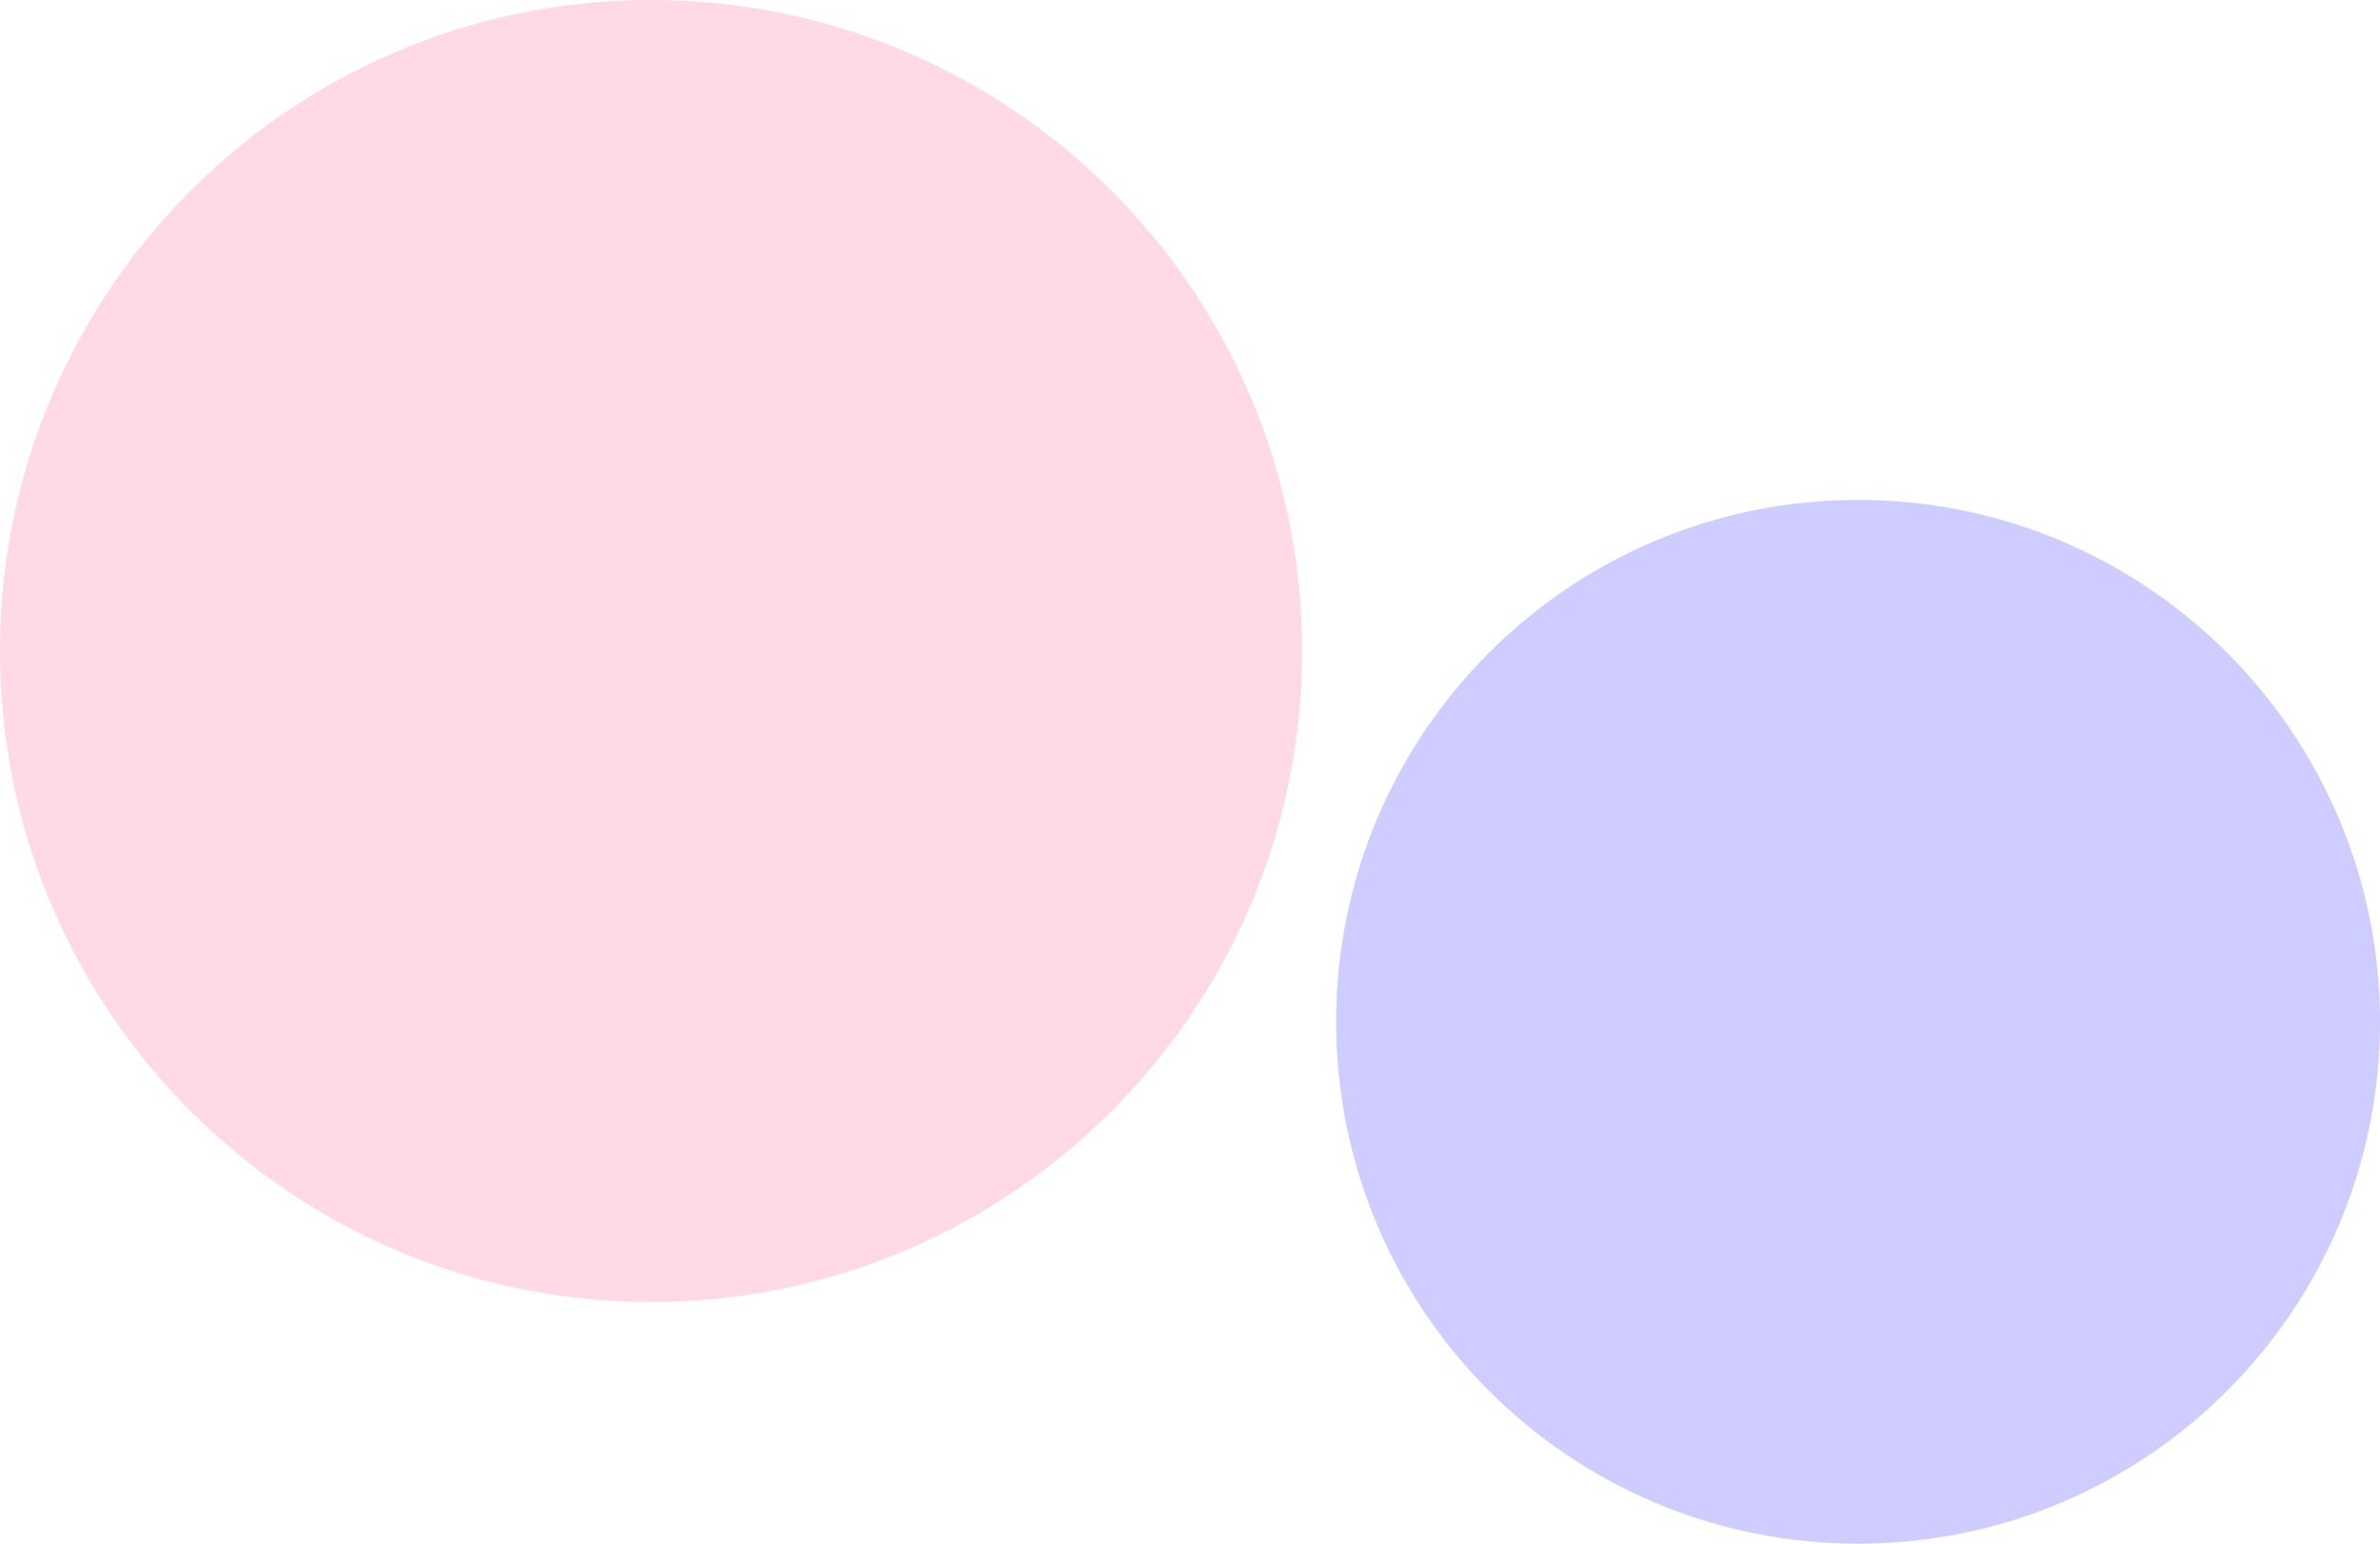
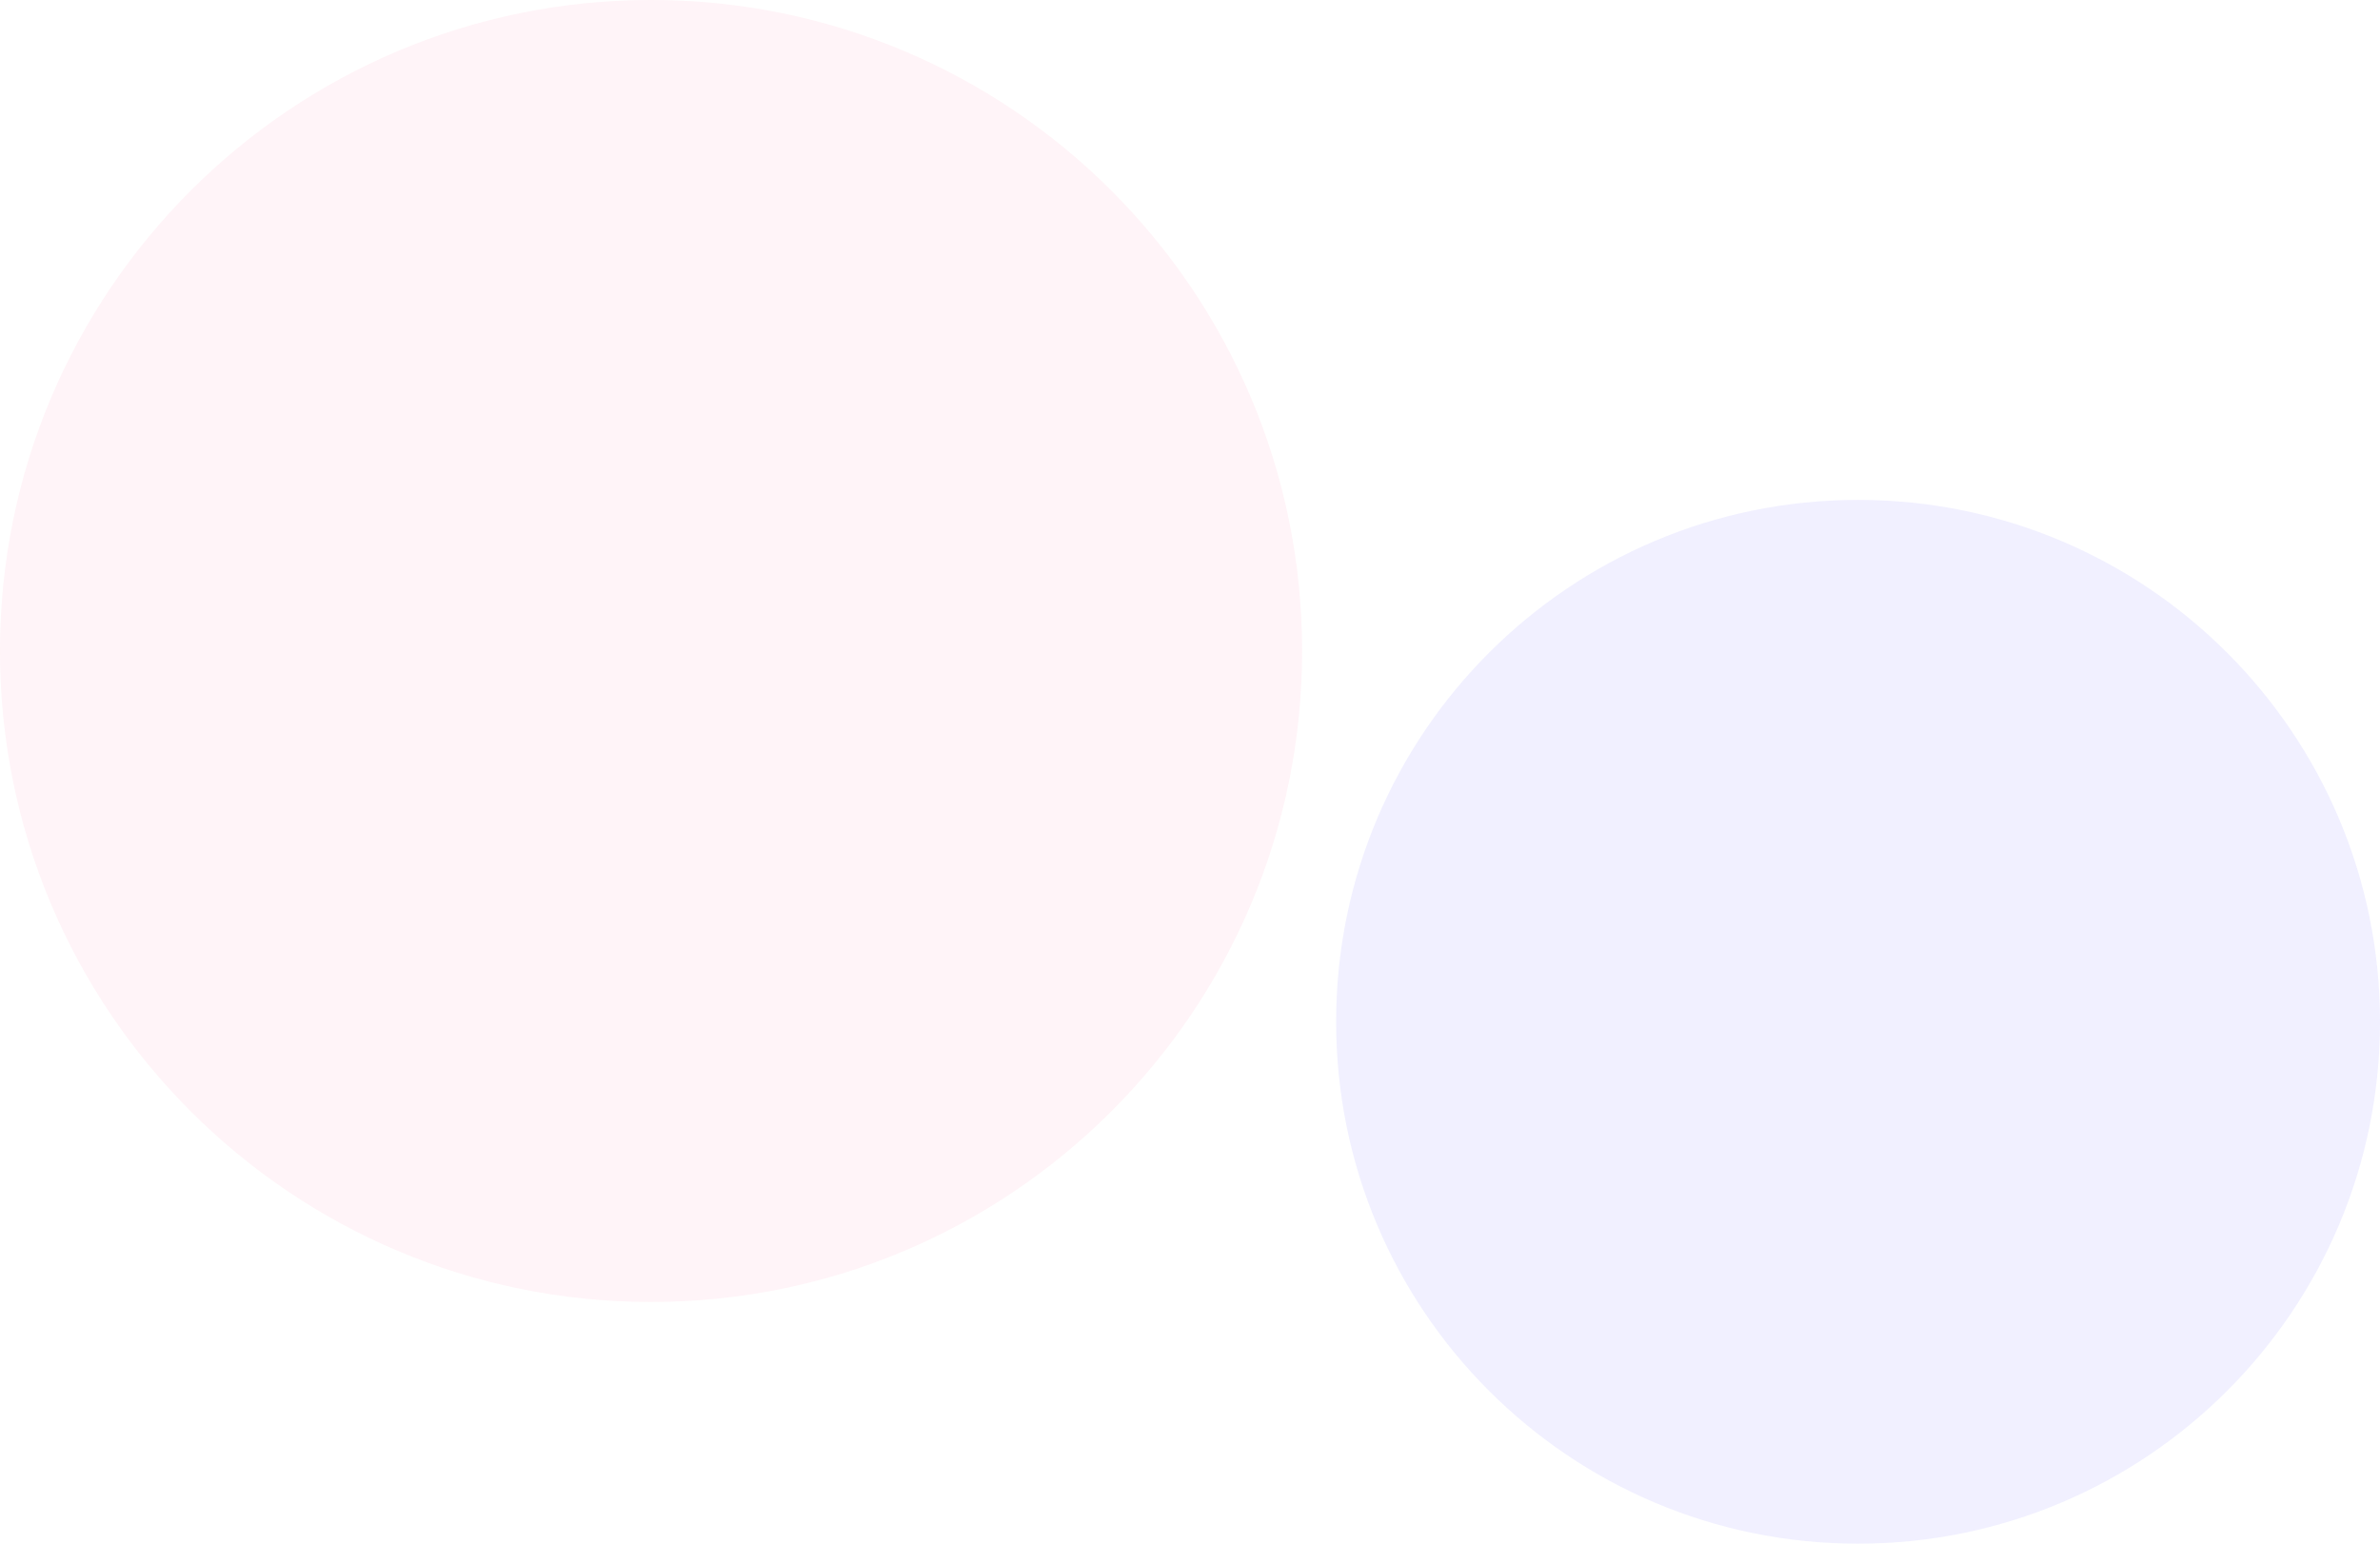
<svg xmlns="http://www.w3.org/2000/svg" width="2166" height="1405" viewBox="0 0 2166 1405">
-   <g id="Group_20" data-name="Group 20" transform="translate(78 178)">
+   <g id="Group_20" data-name="Group 20" transform="translate(78 178)" opacity="0.3">
    <circle id="Ellipse_13" data-name="Ellipse 13" cx="592.5" cy="592.5" r="592.5" transform="translate(-78 -178)" fill="#ff4081" opacity="0.2" />
    <circle id="Ellipse_15" data-name="Ellipse 15" cx="475" cy="475" r="475" transform="translate(1138 277)" fill="#0d04ff" opacity="0.2" />
  </g>
</svg>
